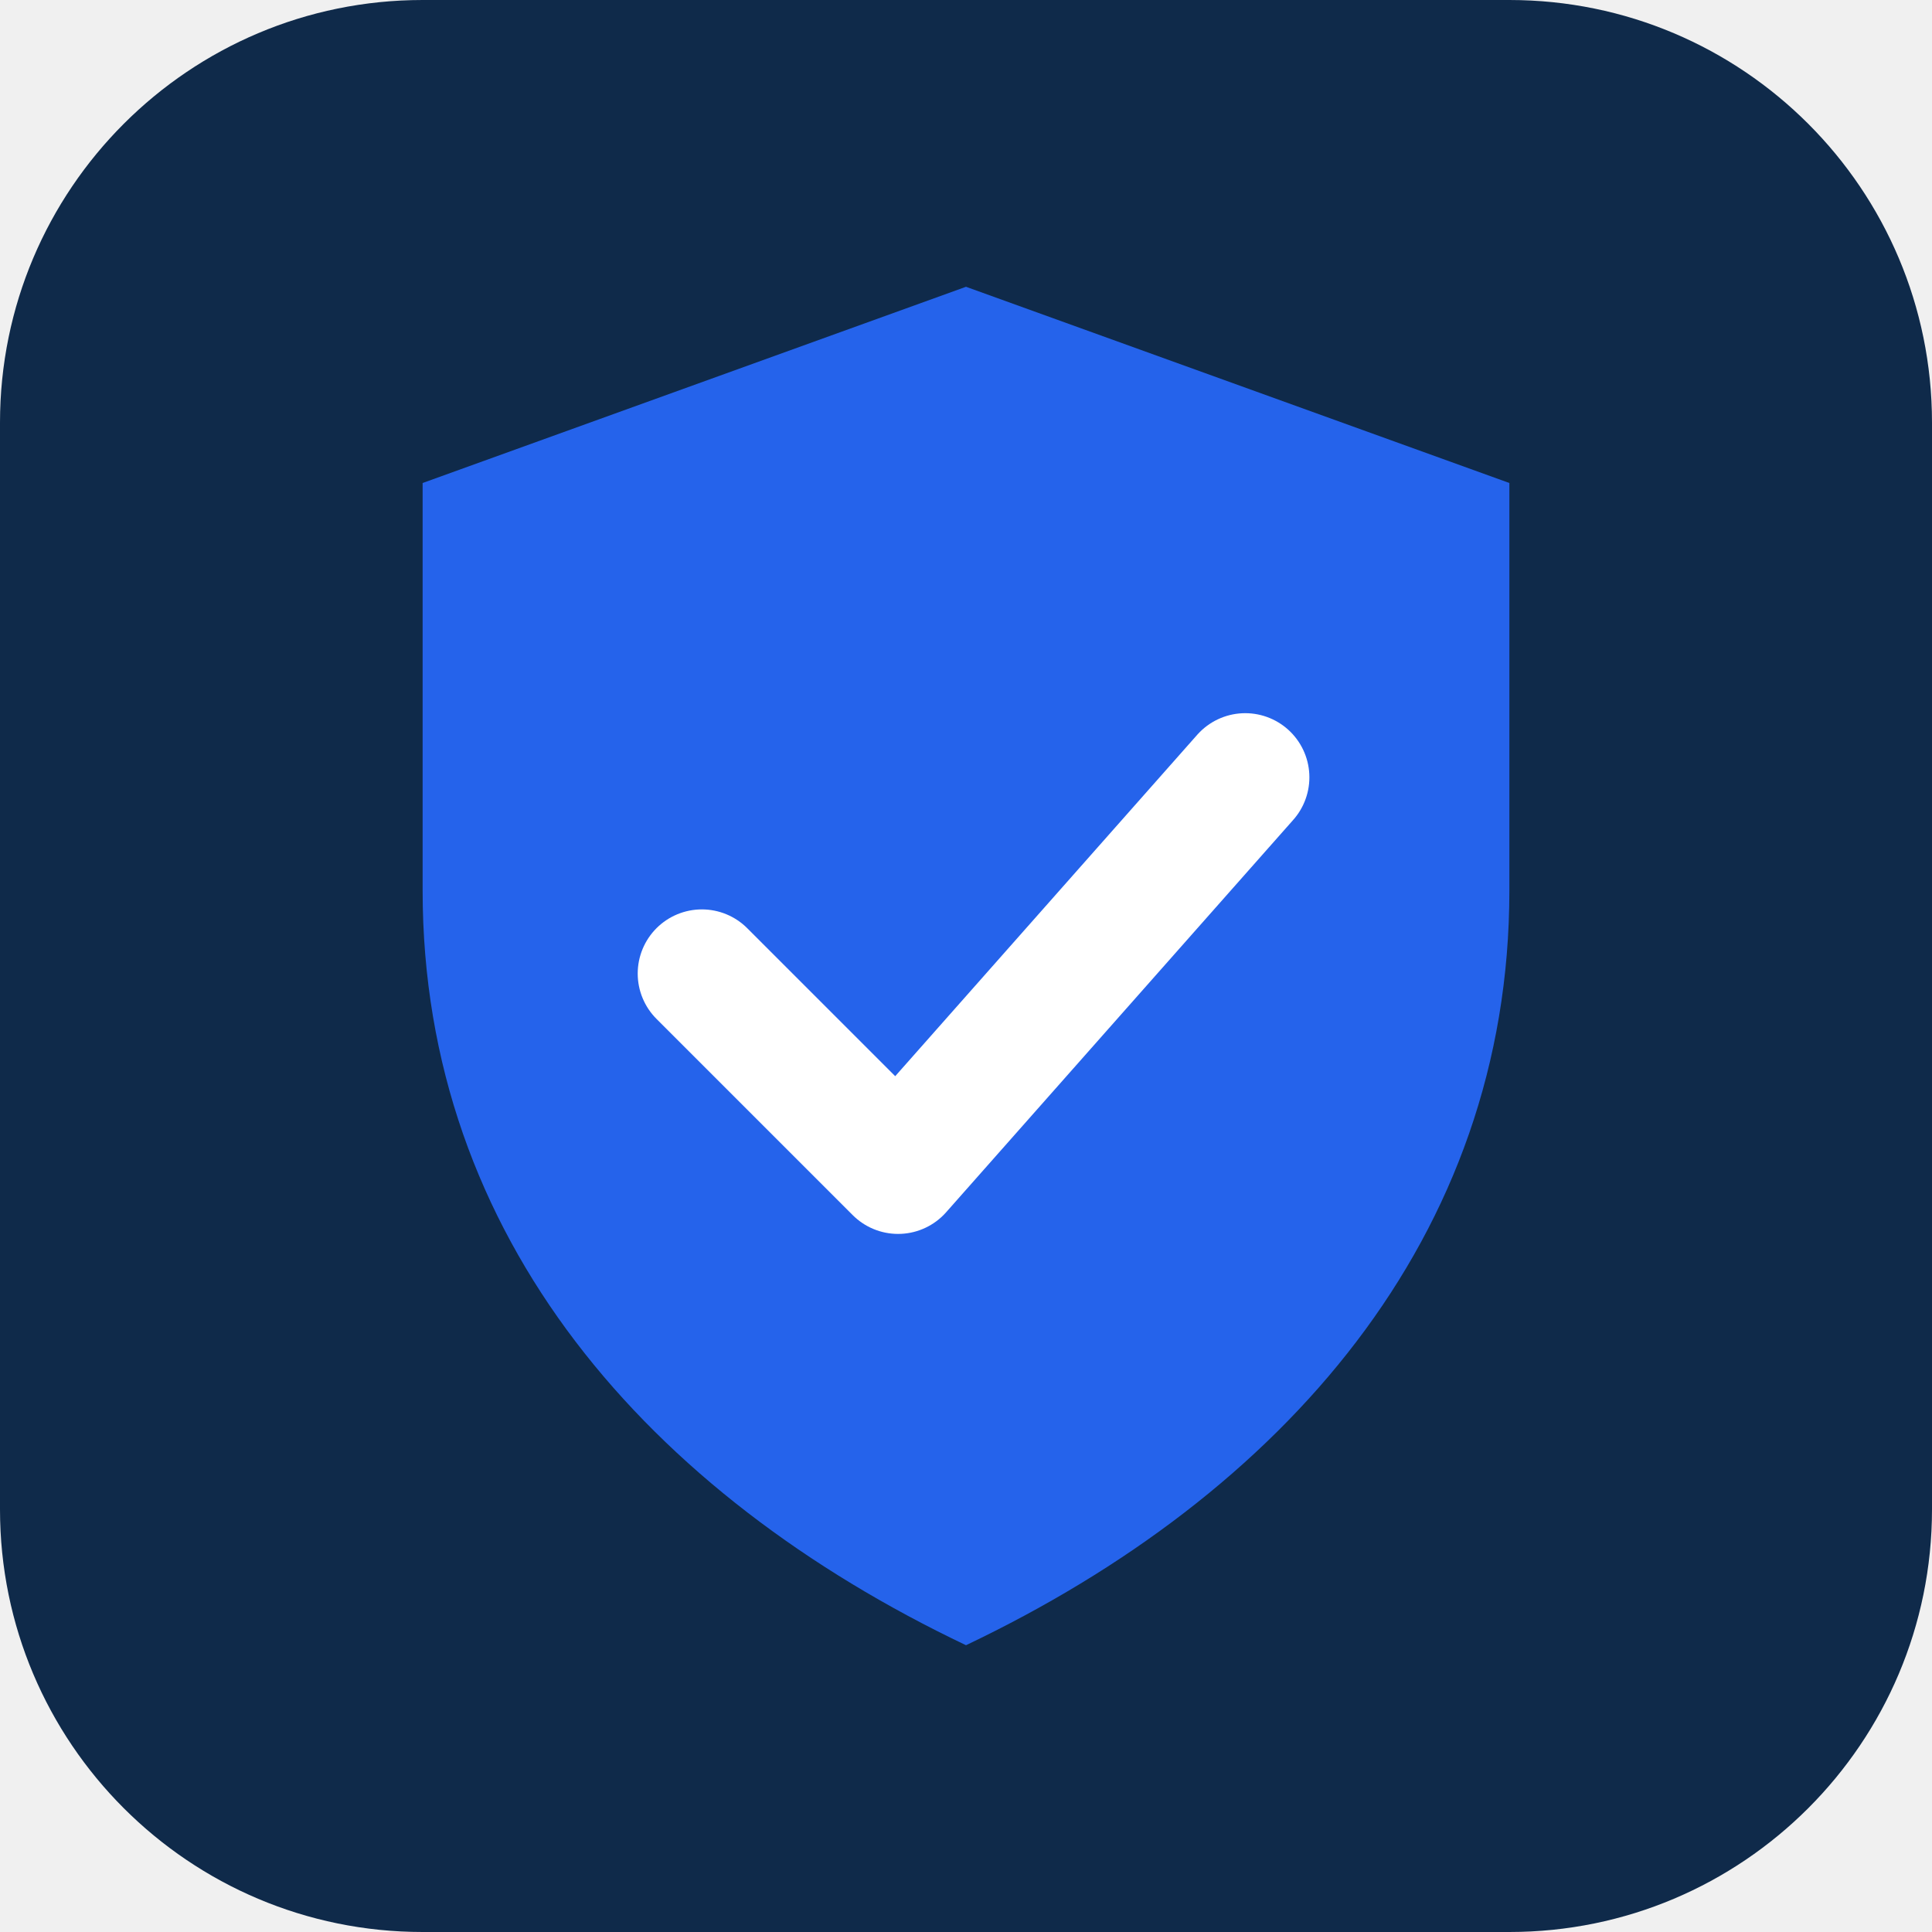
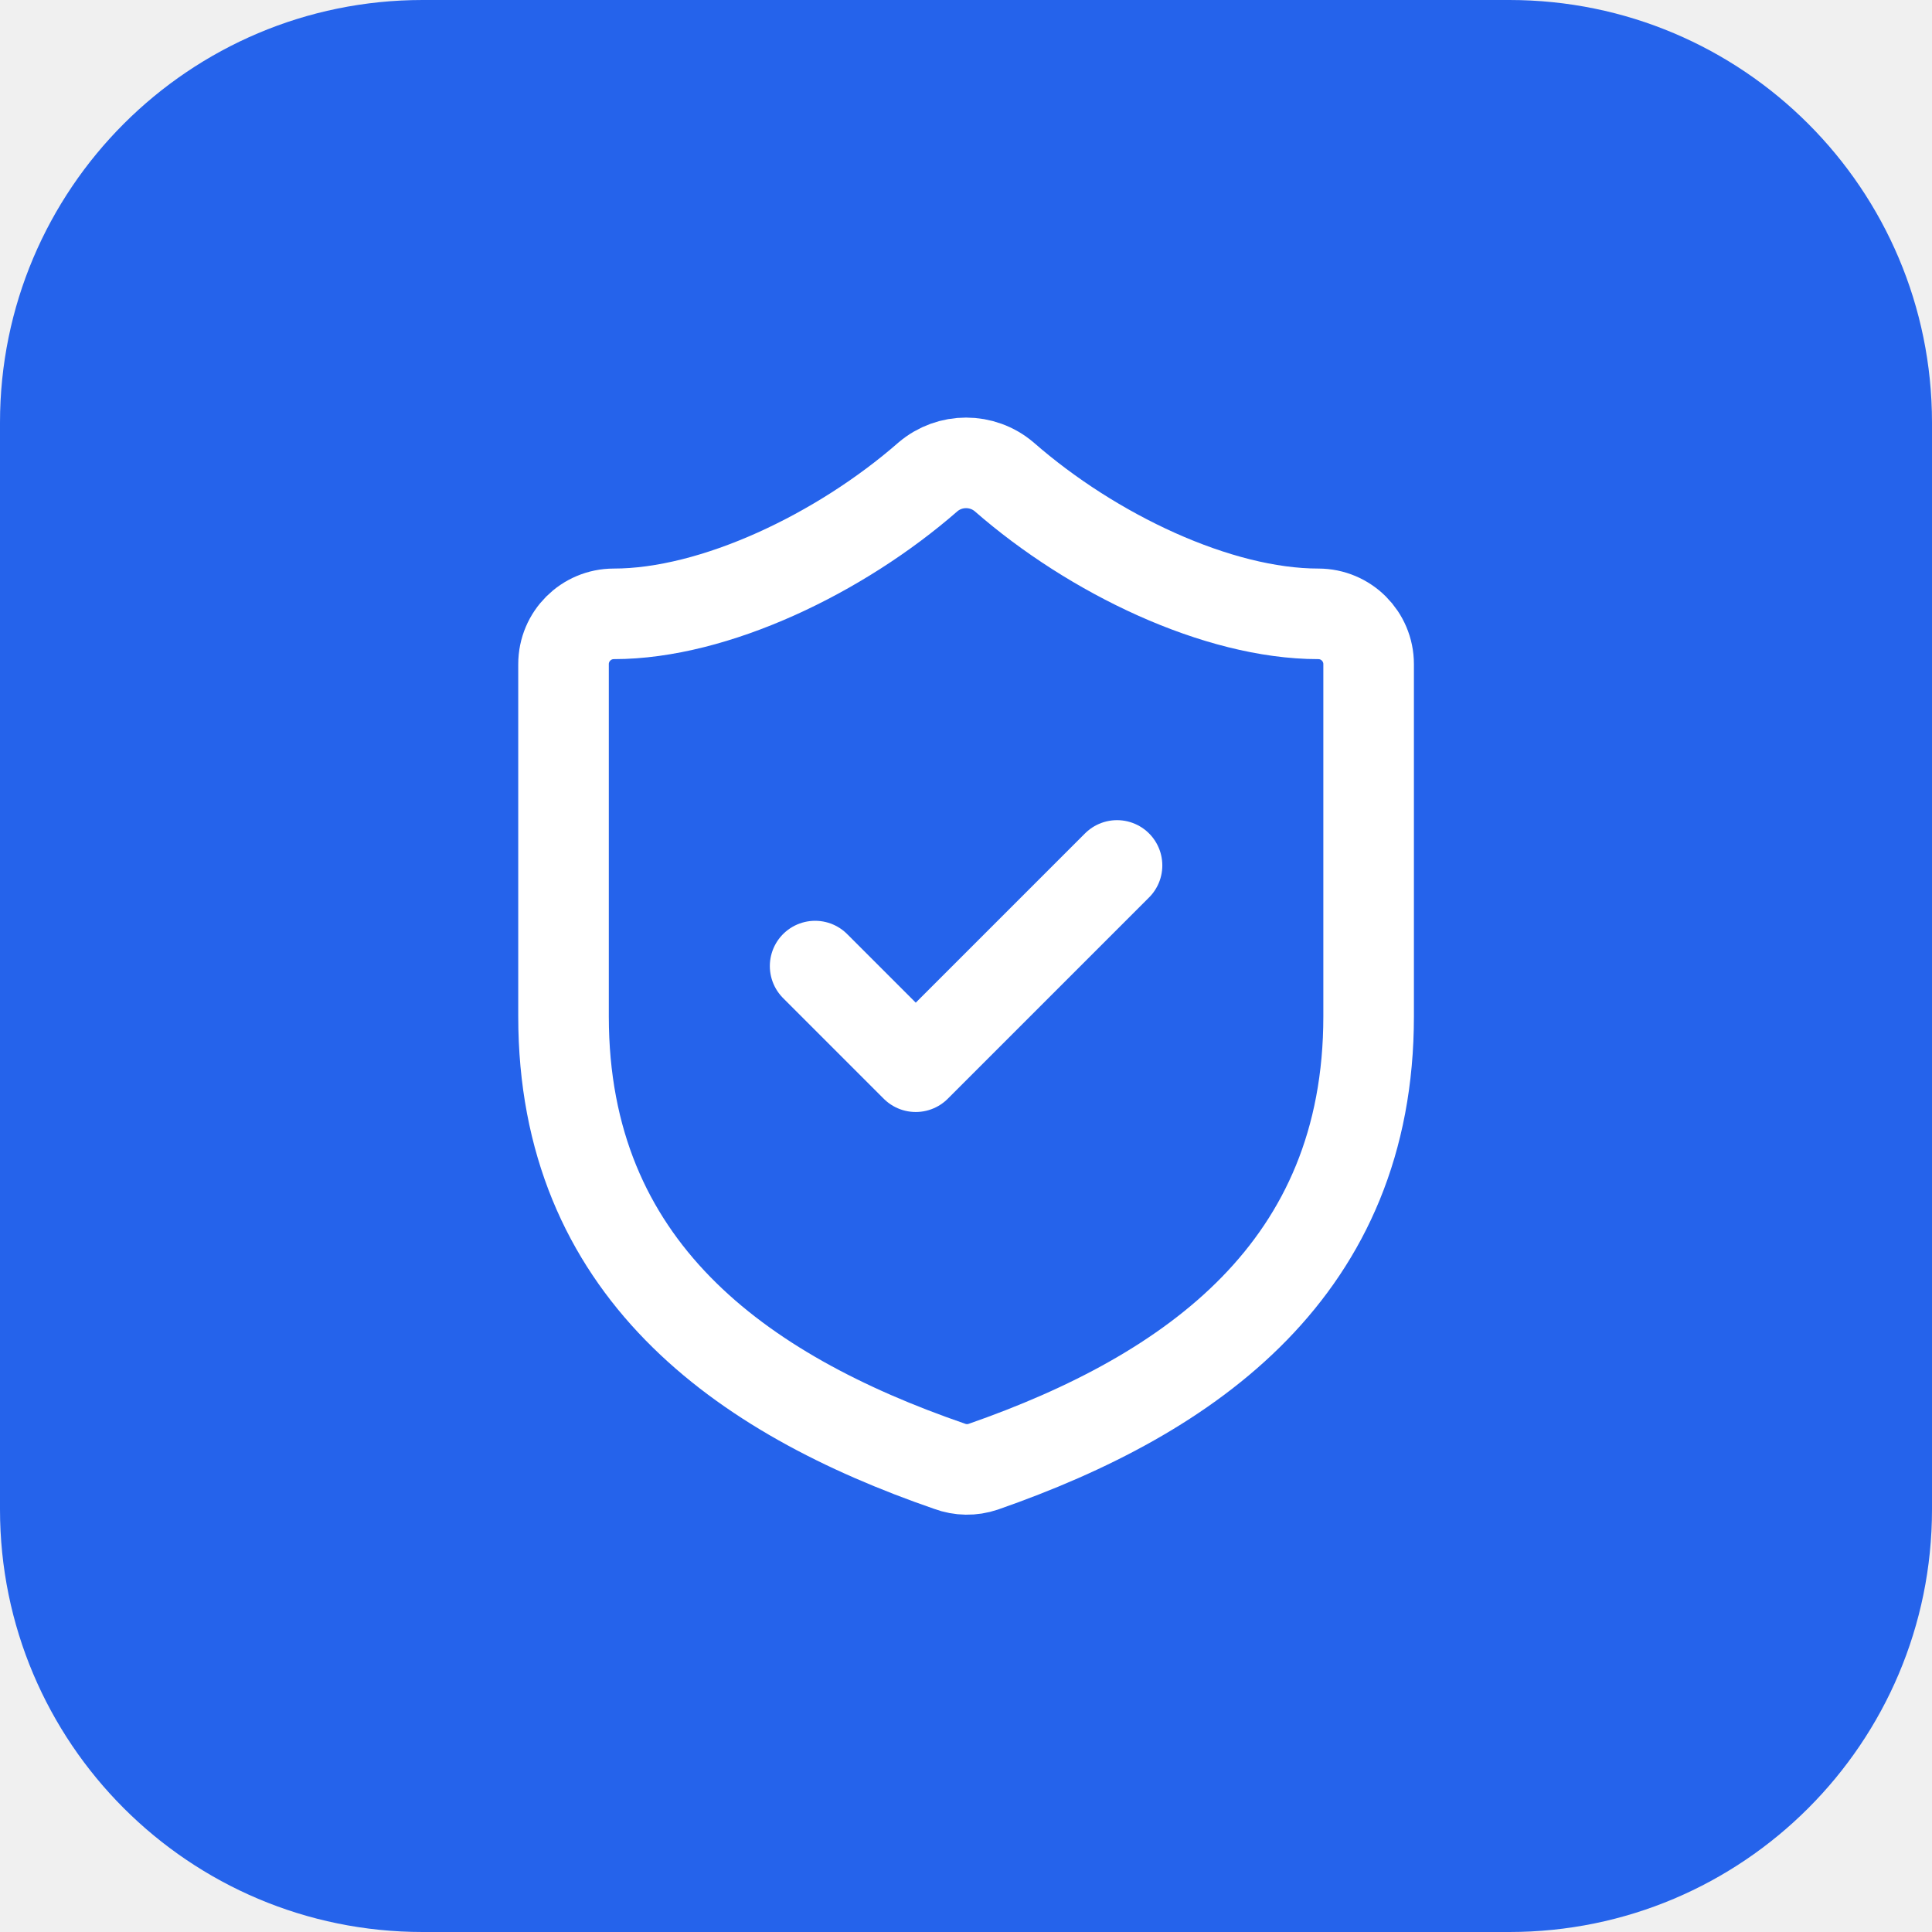
- <svg xmlns="http://www.w3.org/2000/svg" viewBox="0 0 512 512">
-   <rect width="512" height="512" rx="112" fill="#0f2a4a" />
-   <path d="M256 76l144 52v108c0 92-60 160-144 200-84-40-144-108-144-200V128z" fill="#2563eb" />
-   <path d="M186 258l52 52 92-104" fill="none" stroke="#fff" stroke-width="34" stroke-linecap="round" stroke-linejoin="round" />
+ <svg xmlns="http://www.w3.org/2000/svg" viewBox="0 0 1024 1024" width="1024" height="1024">
+   <rect width="1024" height="1024" rx="224" fill="#2563eb" />
+   <g transform="translate(192 192) scale(26.67)" fill="none" stroke="#fff" stroke-width="1.8" stroke-linecap="round" stroke-linejoin="round">
+     <path d="M20 13c0 5-3.5 7.5-7.66 8.95a1 1 0 0 1-.67-.01C7.5 20.5 4 18 4 13V6a1 1 0 0 1 1-1c2 0 4.5-1.2 6.24-2.72a1.17 1.17 0 0 1 1.52 0C14.51 3.81 17 5 19 5a1 1 0 0 1 1 1z" />
+     <path d="m9 12 2 2 4-4" />
+   </g>
</svg>
